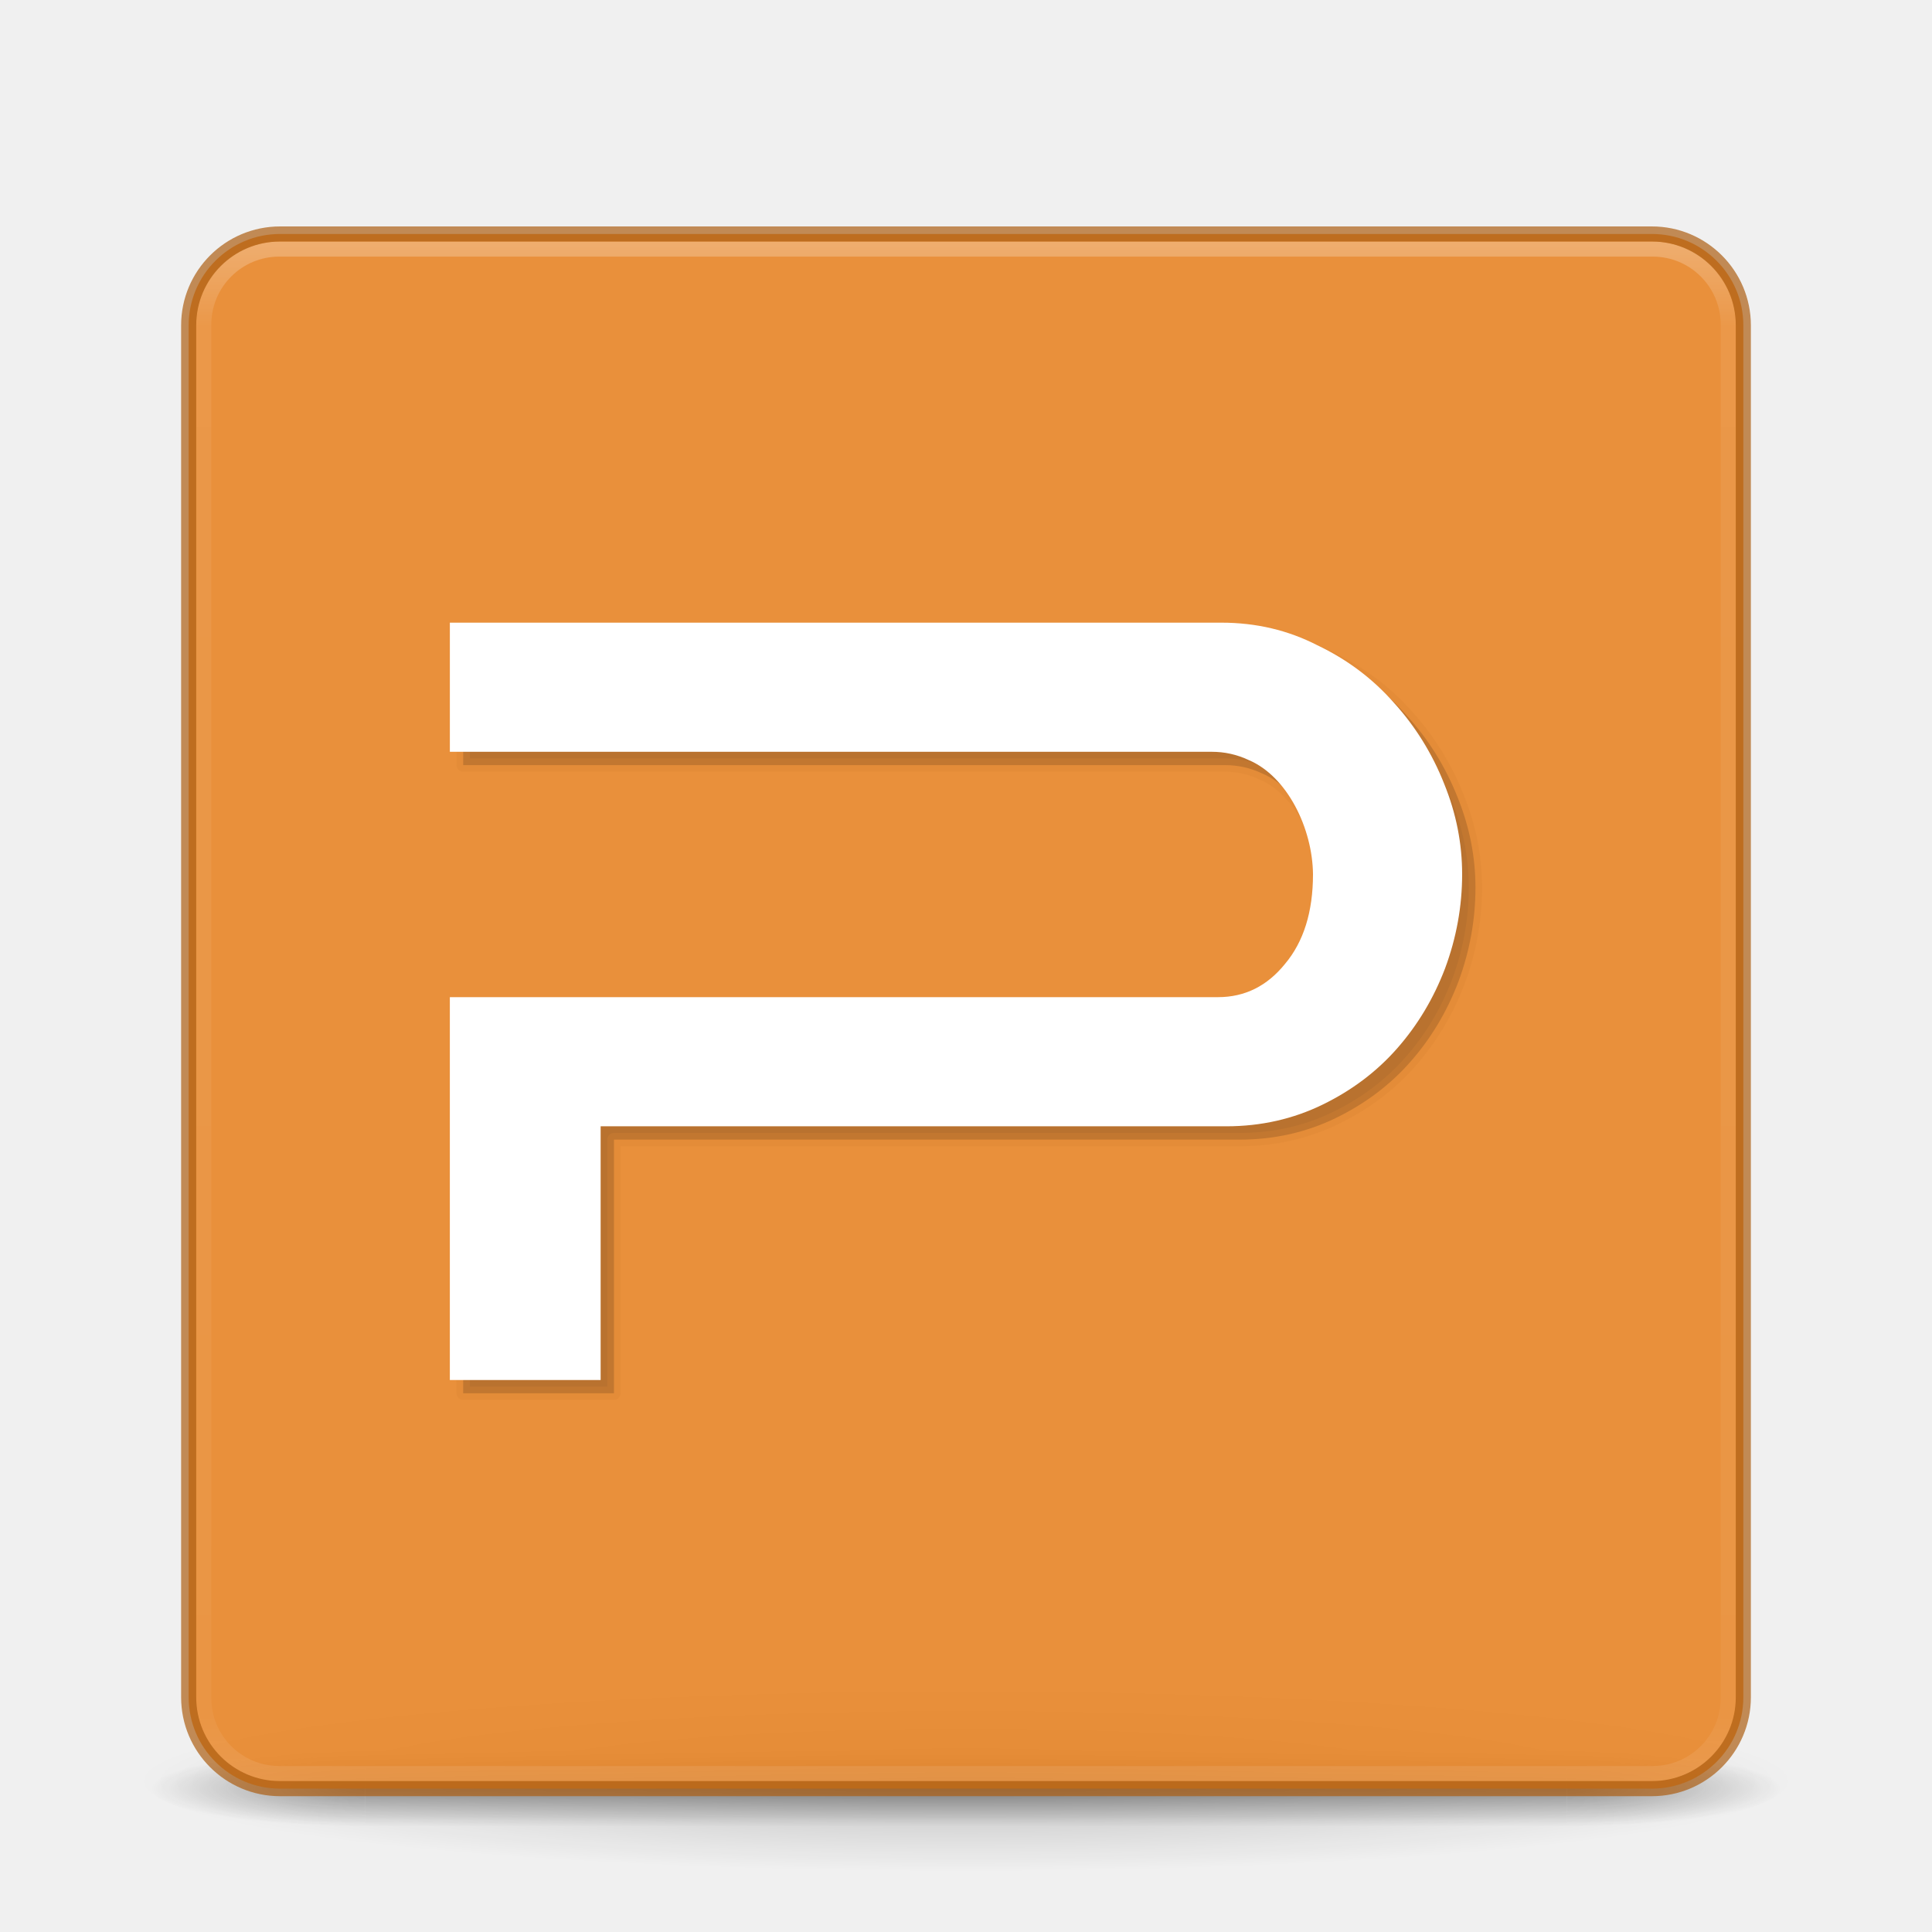
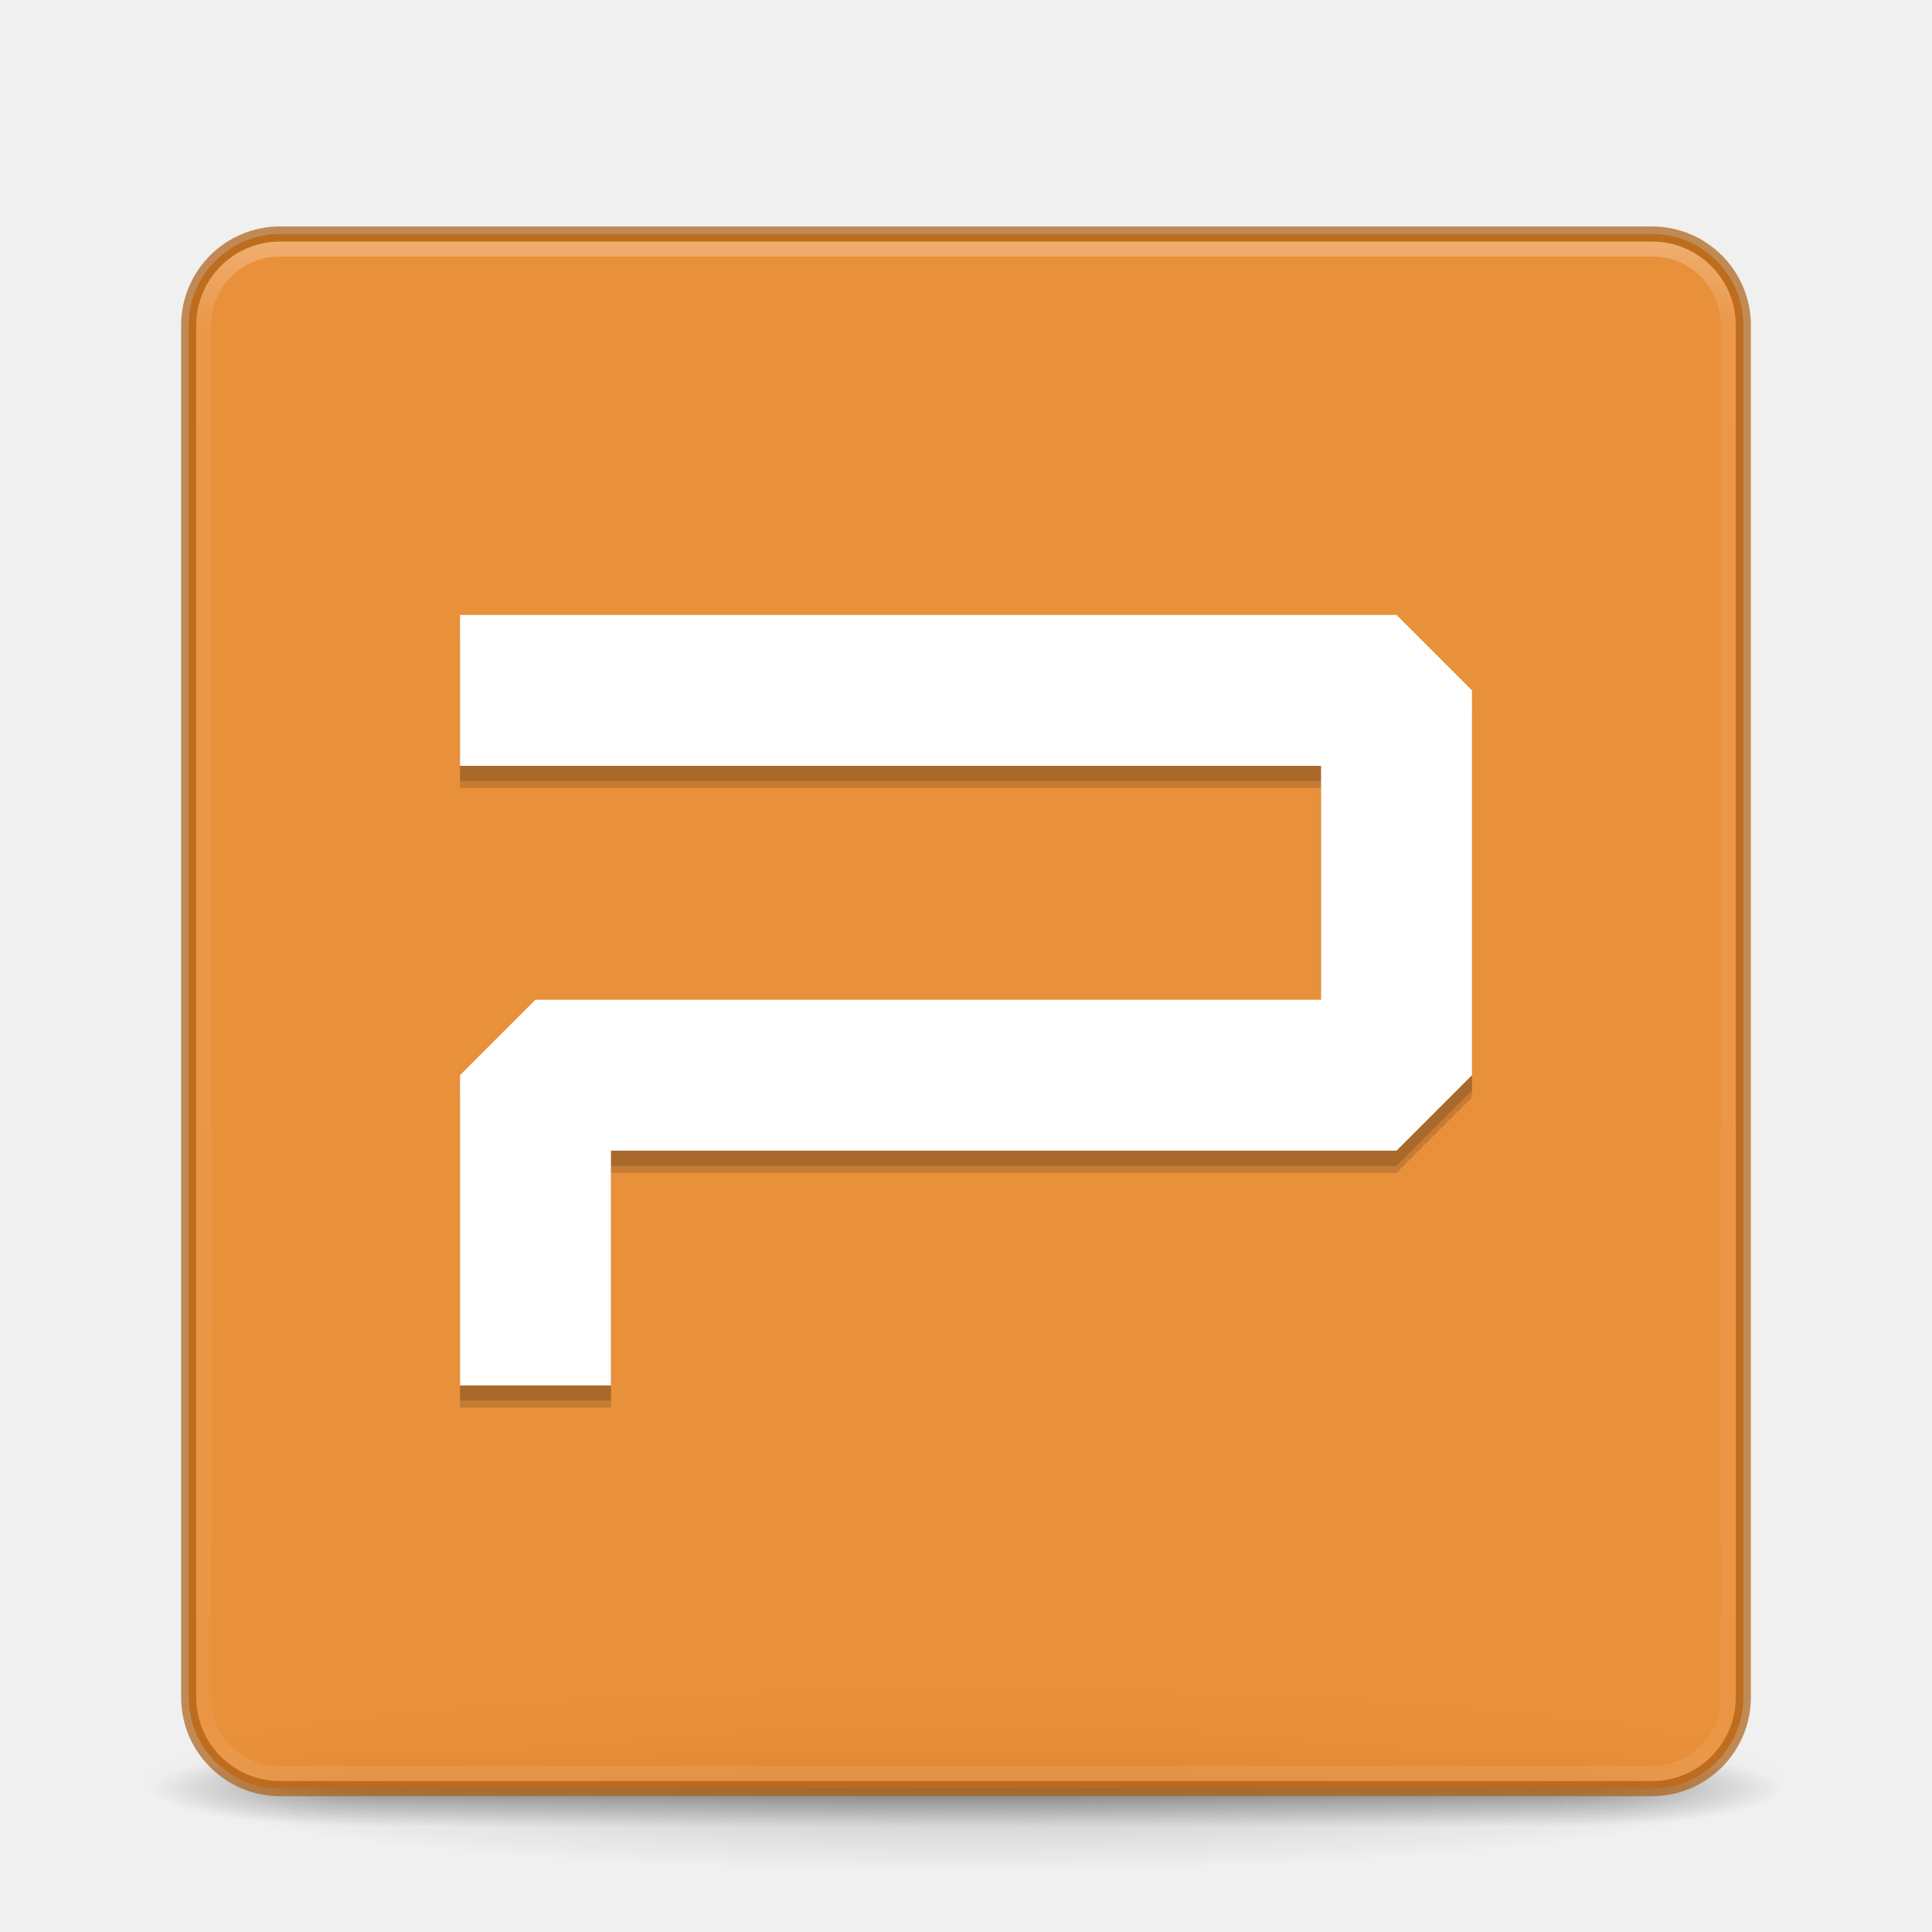
<svg xmlns="http://www.w3.org/2000/svg" xmlns:xlink="http://www.w3.org/1999/xlink" version="1.1" width="128" height="128" id="svg4113">
  <defs id="defs4115">
    <linearGradient x1="20" y1="26" x2="20" y2="13" id="linearGradient4015" xlink:href="#linearGradient3680-6-6-6-3-7-1-9" gradientUnits="userSpaceOnUse" gradientTransform="matrix(2.637543,0,0,2.637543,1.378018,-61.20216)" />
    <linearGradient id="linearGradient3680-6-6-6-3-7-1-9">
      <stop id="stop3682-4-6-1-3-7-7-1" style="stop-color:#dcdcdc;stop-opacity:1" offset="0" />
      <stop id="stop3684-8-5-8-0-2-6-7" style="stop-color:#ffffff;stop-opacity:1" offset="1" />
    </linearGradient>
    <linearGradient x1="24" y1="5" x2="24" y2="43" id="linearGradient4136" xlink:href="#linearGradient3924" gradientUnits="userSpaceOnUse" gradientTransform="matrix(2.72973,0,0,2.72973,-1.513518,-62.51168)" />
    <linearGradient id="linearGradient3924">
      <stop id="stop3926" style="stop-color:#ffffff;stop-opacity:1" offset="0" />
      <stop id="stop3928" style="stop-color:#ffffff;stop-opacity:0.235" offset="0.063" />
      <stop id="stop3930" style="stop-color:#ffffff;stop-opacity:0.157" offset="0.951" />
      <stop id="stop3932" style="stop-color:#ffffff;stop-opacity:0.392" offset="1" />
    </linearGradient>
    <radialGradient cx="7.118" cy="9.957" r="12.672" fx="7.118" fy="9.957" id="radialGradient3936-3" xlink:href="#linearGradient2867-449-88-871-390-598-476-591-434-148-57-177-8-3-3-6-4-8-8-8-5-7-8" gradientUnits="userSpaceOnUse" gradientTransform="matrix(0,24.13962,-29.63575,0,361.2812,-268.7268)" />
    <linearGradient id="linearGradient2867-449-88-871-390-598-476-591-434-148-57-177-8-3-3-6-4-8-8-8-5-7-8">
      <stop id="stop3750-1-0-7-6-6-1-3-9-3-9-2" style="stop-color:#505050;stop-opacity:1" offset="0" />
      <stop id="stop3752-3-7-4-0-32-8-923-0-7-0-3" style="stop-color:#2b2b2b;stop-opacity:1" offset="0.262" />
      <stop id="stop3754-1-8-5-2-7-6-7-1-9-1-0" style="stop-color:#0a0a0a;stop-opacity:1" offset="0.705" />
      <stop id="stop3756-1-6-2-6-6-1-96-6-0-1-7" style="stop-color:#000000;stop-opacity:1" offset="1" />
    </linearGradient>
    <radialGradient cx="4.993" cy="43.5" r="2.5" fx="4.993" fy="43.5" id="radialGradient4093" xlink:href="#linearGradient3688-166-749-5" gradientUnits="userSpaceOnUse" gradientTransform="matrix(2.003784,0,0,1.4,27.98813,-17.4)" />
    <linearGradient id="linearGradient3688-166-749-5">
      <stop id="stop2883-0" style="stop-color:#181818;stop-opacity:1" offset="0" />
      <stop id="stop2885-5" style="stop-color:#181818;stop-opacity:0" offset="1" />
    </linearGradient>
    <radialGradient cx="4.993" cy="43.5" r="2.5" fx="4.993" fy="43.5" id="radialGradient4095" xlink:href="#linearGradient3688-464-309-8" gradientUnits="userSpaceOnUse" gradientTransform="matrix(2.003784,0,0,1.4,-20.01187,-104.4)" />
    <linearGradient id="linearGradient3688-464-309-8">
      <stop id="stop2889-9" style="stop-color:#181818;stop-opacity:1" offset="0" />
      <stop id="stop2891-4" style="stop-color:#181818;stop-opacity:0" offset="1" />
    </linearGradient>
    <linearGradient x1="25.058" y1="47.028" x2="25.058" y2="39.999" id="linearGradient4097" xlink:href="#linearGradient3702-501-757-0" gradientUnits="userSpaceOnUse" />
    <linearGradient id="linearGradient3702-501-757-0">
      <stop id="stop2895-0" style="stop-color:#181818;stop-opacity:0" offset="0" />
      <stop id="stop2897-2" style="stop-color:#181818;stop-opacity:1" offset="0.5" />
      <stop id="stop2899-6" style="stop-color:#181818;stop-opacity:0" offset="1" />
    </linearGradient>
    <linearGradient id="linearGradient3811">
      <stop id="stop3813" style="stop-color:#000000;stop-opacity:1" offset="0" />
      <stop id="stop3815" style="stop-color:#000000;stop-opacity:0" offset="1" />
    </linearGradient>
    <radialGradient cx="-4.029" cy="93.468" r="35.338" fx="-4.029" fy="93.468" id="radialGradient4111" xlink:href="#linearGradient3811" gradientUnits="userSpaceOnUse" gradientTransform="matrix(1.556392,0,0,0.1697883,70.27035,38.1321)" />
    <linearGradient xlink:href="#linearGradient3680-6-6-6-3-7-1-9" id="linearGradient4787" gradientUnits="userSpaceOnUse" gradientTransform="matrix(2.637543,0,0,2.637543,1.378018,2.797842)" x1="20" y1="26" x2="20" y2="13" />
    <linearGradient xlink:href="#linearGradient3924-3" id="linearGradient4793-0" gradientUnits="userSpaceOnUse" gradientTransform="matrix(2.72973,0,0,2.72973,-1.513519,1.488323)" x1="24" y1="5" x2="24" y2="43" />
    <linearGradient id="linearGradient3924-3">
      <stop id="stop3926-7" style="stop-color:#ffffff;stop-opacity:1" offset="0" />
      <stop id="stop3928-2" style="stop-color:#ffffff;stop-opacity:0.235" offset="0.063" />
      <stop id="stop3930-8" style="stop-color:#ffffff;stop-opacity:0.157" offset="0.951" />
      <stop id="stop3932-9" style="stop-color:#ffffff;stop-opacity:0.392" offset="1" />
    </linearGradient>
    <radialGradient cx="4.993" cy="43.5" r="2.5" fx="4.993" fy="43.5" id="radialGradient4093-8" xlink:href="#linearGradient3688-166-749-5-9" gradientUnits="userSpaceOnUse" gradientTransform="matrix(2.003784,0,0,1.4,27.98813,-17.4)" />
    <linearGradient id="linearGradient3688-166-749-5-9">
      <stop id="stop2883-0-8" style="stop-color:#181818;stop-opacity:1" offset="0" />
      <stop id="stop2885-5-0" style="stop-color:#181818;stop-opacity:0" offset="1" />
    </linearGradient>
    <radialGradient cx="4.993" cy="43.5" r="2.5" fx="4.993" fy="43.5" id="radialGradient4095-6" xlink:href="#linearGradient3688-464-309-8-2" gradientUnits="userSpaceOnUse" gradientTransform="matrix(2.003784,0,0,1.4,-20.01187,-104.4)" />
    <linearGradient id="linearGradient3688-464-309-8-2">
      <stop id="stop2889-9-8" style="stop-color:#181818;stop-opacity:1" offset="0" />
      <stop id="stop2891-4-6" style="stop-color:#181818;stop-opacity:0" offset="1" />
    </linearGradient>
    <linearGradient x1="25.058" y1="47.028" x2="25.058" y2="39.999" id="linearGradient4097-0" xlink:href="#linearGradient3702-501-757-0-0" gradientUnits="userSpaceOnUse" />
    <linearGradient id="linearGradient3702-501-757-0-0">
      <stop id="stop2895-0-9" style="stop-color:#181818;stop-opacity:0" offset="0" />
      <stop id="stop2897-2-5" style="stop-color:#181818;stop-opacity:1" offset="0.5" />
      <stop id="stop2899-6-0" style="stop-color:#181818;stop-opacity:0" offset="1" />
    </linearGradient>
    <radialGradient xlink:href="#linearGradient3811-4" id="radialGradient4804-4" gradientUnits="userSpaceOnUse" gradientTransform="matrix(1.556392,0,0,0.1697883,70.27035,102.1321)" cx="-4.029" cy="93.468" fx="-4.029" fy="93.468" r="35.338" />
    <linearGradient id="linearGradient3811-4">
      <stop id="stop3813-7" style="stop-color:#000000;stop-opacity:1" offset="0" />
      <stop id="stop3815-9" style="stop-color:#000000;stop-opacity:0" offset="1" />
    </linearGradient>
    <radialGradient r="35.338" fy="93.468" fx="-4.029" cy="93.468" cx="-4.029" gradientTransform="matrix(1.556392,0,0,0.1697883,70.27035,102.1321)" gradientUnits="userSpaceOnUse" id="radialGradient5774" xlink:href="#linearGradient3811-4" />
  </defs>
-   <g id="layer5">
+   <g id="layer5" style="display:inline">
    <path style="opacity:0.2;color:#000000;fill:url(#radialGradient5774);fill-opacity:1;fill-rule:nonzero;stroke:none;stroke-width:1;marker:none;visibility:visible;display:inline;overflow:visible;enable-background:accumulate" id="path3041" d="m 119,118.002 a 55,6 0 0 1 -110,0 55,6 0 1 1 110,0 z" />
    <g style="display:inline" id="g2036" transform="matrix(2.699999,0,0,0.5555561,-0.8000086,94.89069)">
      <g style="opacity:0.4" id="g3712" transform="matrix(1.052632,0,0,1.285713,-1.263158,-13.42854)">
        <rect style="fill:url(#radialGradient4093-8);fill-opacity:1;stroke:none" id="rect2801" y="40" x="38" height="7" width="5" />
        <rect style="fill:url(#radialGradient4095-6);fill-opacity:1;stroke:none" id="rect3696" transform="scale(-1,-1)" y="-47" x="-10" height="7" width="5" />
        <rect style="fill:url(#linearGradient4097-0);fill-opacity:1;stroke:none" id="rect3700" y="40" x="10" height="7" width="28" />
      </g>
    </g>
    <rect style="opacity:0.9;color:#000000;fill:#e88527;fill-opacity:1;fill-rule:nonzero;stroke:none;stroke-width:1;marker:none;visibility:visible;display:inline;overflow:visible;enable-background:accumulate" id="rect5505-21-3" y="15.502" x="12.5" ry="6.055" rx="6.055" height="103" width="103" />
    <rect style="opacity:0.3;fill:none;stroke:url(#linearGradient4793-0);stroke-width:1;stroke-linecap:round;stroke-linejoin:round;stroke-miterlimit:4;stroke-opacity:1;stroke-dasharray:none;stroke-dashoffset:0" id="rect6741-7" y="16.502" x="13.5" ry="5" rx="5" height="101" width="101" />
    <rect style="opacity:0.7;color:#000000;fill:none;stroke:#ac5e12;stroke-width:1;stroke-linecap:round;stroke-linejoin:round;stroke-miterlimit:4;stroke-opacity:1;stroke-dasharray:none;stroke-dashoffset:0;marker:none;visibility:visible;display:inline;overflow:visible;enable-background:accumulate" id="rect5505-21-3-1" y="15.502" x="12.5" ry="6.055" rx="6.055" height="103" width="103" />
  </g>
  <g id="layer4" style="display:inline" />
  <g id="layer3" style="display:inline" />
  <g id="layer2" style="display:inline">
-     <g id="g4635" transform="matrix(0.8831764,0,0,0.8831764,6.814428,7.166723)">
-       <g transform="translate(1.13569,0.9997499)" id="g4445-0-1" style="opacity:0.07;fill:#000000;fill-opacity:1;stroke:#ac5e12;stroke-width:1;stroke-linecap:round;stroke-linejoin:round;stroke-miterlimit:4;stroke-opacity:1;stroke-dasharray:none;display:inline">
-         <g style="font-size:40px;font-style:normal;font-weight:normal;line-height:125%;letter-spacing:0px;word-spacing:0px;fill:#000000;fill-opacity:1;stroke:#ac5e12;stroke-width:1;stroke-linecap:round;stroke-linejoin:round;stroke-miterlimit:4;stroke-opacity:1;stroke-dasharray:none;font-family:Sans" id="text4335-4-6" transform="translate(3.243245,7.3852533e-8)">
-           <g id="g4442-8-7" style="fill:#000000;fill-opacity:1;stroke:#ac5e12;stroke-width:1;stroke-linecap:round;stroke-linejoin:round;stroke-miterlimit:4;stroke-opacity:1;stroke-dasharray:none">
-             <path id="path4432-6-2" transform="translate(-3.379185,0)" d="m 26.031,38.594 0,9.688 57.156,0 c 0.96,4.7e-5 1.875,0.198 2.781,0.625 2.887,1.225 4.777,5.124 4.812,8.562 -3.7e-5,2.827 -0.707,5.065 -2.094,6.719 -1.333,1.653 -3.005,2.5 -5.031,2.5 l -57.625,0 0,28.719 11.312,0 0,-19.031 46.938,0 c 2.613,0 5.032,-0.558 7.219,-1.625 2.187,-1.067 4.047,-2.459 5.594,-4.219 1.547,-1.76 2.74,-3.76 3.594,-6 0.853,-2.293 1.281,-4.662 1.281,-7.062 -5e-5,-2.293 -0.437,-4.541 -1.344,-6.781 -0.907,-2.293 -2.181,-4.334 -3.781,-6.094 -1.6,-1.813 -3.51,-3.246 -5.75,-4.312 -2.187,-1.12 -4.574,-1.687 -7.188,-1.688 l -57.875,0 z" style="font-size:80px;font-variant:normal;font-weight:bold;font-stretch:normal;fill:#000000;fill-opacity:1;stroke:#ac5e12;stroke-width:1;stroke-linecap:round;stroke-linejoin:round;stroke-miterlimit:4;stroke-opacity:1;stroke-dasharray:none;font-family:Raleway;-inkscape-font-specification:Raleway Bold" />
-           </g>
-         </g>
+     <g id="g6278" transform="translate(-1.7644042e-7,-0.7367187)">
+       <g transform="translate(0.002942,1.318176)" style="opacity:0.15;fill:none;stroke:#000000;stroke-opacity:1;display:inline" id="g5543-9-3">
+         <path style="fill:none;stroke:#000000;stroke-width:10;stroke-linecap:square;stroke-linejoin:bevel;stroke-miterlimit:4;stroke-opacity:1;stroke-dasharray:none;display:inline" d="m 35.475,46.632 57.045,0 0,25.495 -57.045,0 0,15.554" id="path4320-4-3" />
      </g>
-       <g transform="translate(1.13569,0.9997499)" id="g4445-0" style="opacity:0.15;fill:#000000;fill-opacity:1;display:inline">
-         <g style="font-size:40px;font-style:normal;font-weight:normal;line-height:125%;letter-spacing:0px;word-spacing:0px;fill:#000000;fill-opacity:1;stroke:none;font-family:Sans" id="text4335-4" transform="translate(3.243245,7.3852533e-8)">
-           <g id="g4442-8" style="fill:#000000;fill-opacity:1;stroke:none">
-             <path id="path4432-6" transform="translate(-3.379185,0)" d="m 26.031,38.594 0,9.688 57.156,0 c 0.96,4.7e-5 1.875,0.198 2.781,0.625 2.887,1.225 4.777,5.124 4.812,8.562 -3.7e-5,2.827 -0.707,5.065 -2.094,6.719 -1.333,1.653 -3.005,2.5 -5.031,2.5 l -57.625,0 0,28.719 11.312,0 0,-19.031 46.938,0 c 2.613,0 5.032,-0.558 7.219,-1.625 2.187,-1.067 4.047,-2.459 5.594,-4.219 1.547,-1.76 2.74,-3.76 3.594,-6 0.853,-2.293 1.281,-4.662 1.281,-7.062 -5e-5,-2.293 -0.437,-4.541 -1.344,-6.781 -0.907,-2.293 -2.181,-4.334 -3.781,-6.094 -1.6,-1.813 -3.51,-3.246 -5.75,-4.312 -2.187,-1.12 -4.574,-1.687 -7.188,-1.688 l -57.875,0 z" style="font-size:80px;font-variant:normal;font-weight:bold;font-stretch:normal;fill:#000000;fill-opacity:1;stroke:none;font-family:Raleway;-inkscape-font-specification:Raleway Bold" />
-           </g>
-         </g>
+       <g transform="translate(0.002942,0.845176)" style="opacity:0.15;fill:none;stroke:#000000;stroke-opacity:1;display:inline" id="g5543-9">
+         <path style="fill:none;stroke:#000000;stroke-width:10;stroke-linecap:square;stroke-linejoin:bevel;stroke-miterlimit:4;stroke-opacity:1;stroke-dasharray:none;display:inline" d="m 35.475,46.632 57.045,0 0,25.495 -57.045,0 0,15.554" id="path4320-4" />
      </g>
-       <g transform="translate(0.1359404,-7.3852533e-8)" id="g4445">
-         <g style="font-size:40px;font-style:normal;font-weight:normal;line-height:125%;letter-spacing:0px;word-spacing:0px;fill:#ffffff;fill-opacity:1;stroke:none;font-family:Sans" id="text4335" transform="translate(3.243245,7.3852533e-8)">
-           <g id="g4442" style="fill:#ffffff;fill-opacity:1;stroke:none">
-             <path id="path4432" transform="translate(-3.379185,0)" d="m 26.031,38.594 0,9.688 57.156,0 c 0.96,4.7e-5 1.875,0.198 2.781,0.625 2.887,1.225 4.777,5.124 4.812,8.562 -3.7e-5,2.827 -0.707,5.065 -2.094,6.719 -1.333,1.653 -3.005,2.5 -5.031,2.5 l -57.625,0 0,28.719 11.312,0 0,-19.031 46.938,0 c 2.613,0 5.032,-0.558 7.219,-1.625 2.187,-1.067 4.047,-2.459 5.594,-4.219 1.547,-1.76 2.74,-3.76 3.594,-6 0.853,-2.293 1.281,-4.662 1.281,-7.062 -5e-5,-2.293 -0.437,-4.541 -1.344,-6.781 -0.907,-2.293 -2.181,-4.334 -3.781,-6.094 -1.6,-1.813 -3.51,-3.246 -5.75,-4.312 -2.187,-1.12 -4.574,-1.687 -7.188,-1.688 l -57.875,0 z" style="font-size:80px;font-variant:normal;font-weight:bold;font-stretch:normal;fill:#ffffff;fill-opacity:1;stroke:none;font-family:Raleway;-inkscape-font-specification:Raleway Bold" />
-           </g>
-         </g>
+       <g transform="translate(0.00294165,-0.1552614)" style="stroke:#ffffff;stroke-opacity:1" id="g5543">
+         <path style="fill:none;stroke:#ffffff;stroke-width:10;stroke-linecap:square;stroke-linejoin:bevel;stroke-miterlimit:4;stroke-opacity:1;stroke-dasharray:none;display:inline" d="m 35.475,46.632 57.045,0 0,25.495 -57.045,0 0,15.554" id="path4320" />
      </g>
    </g>
  </g>
</svg>
